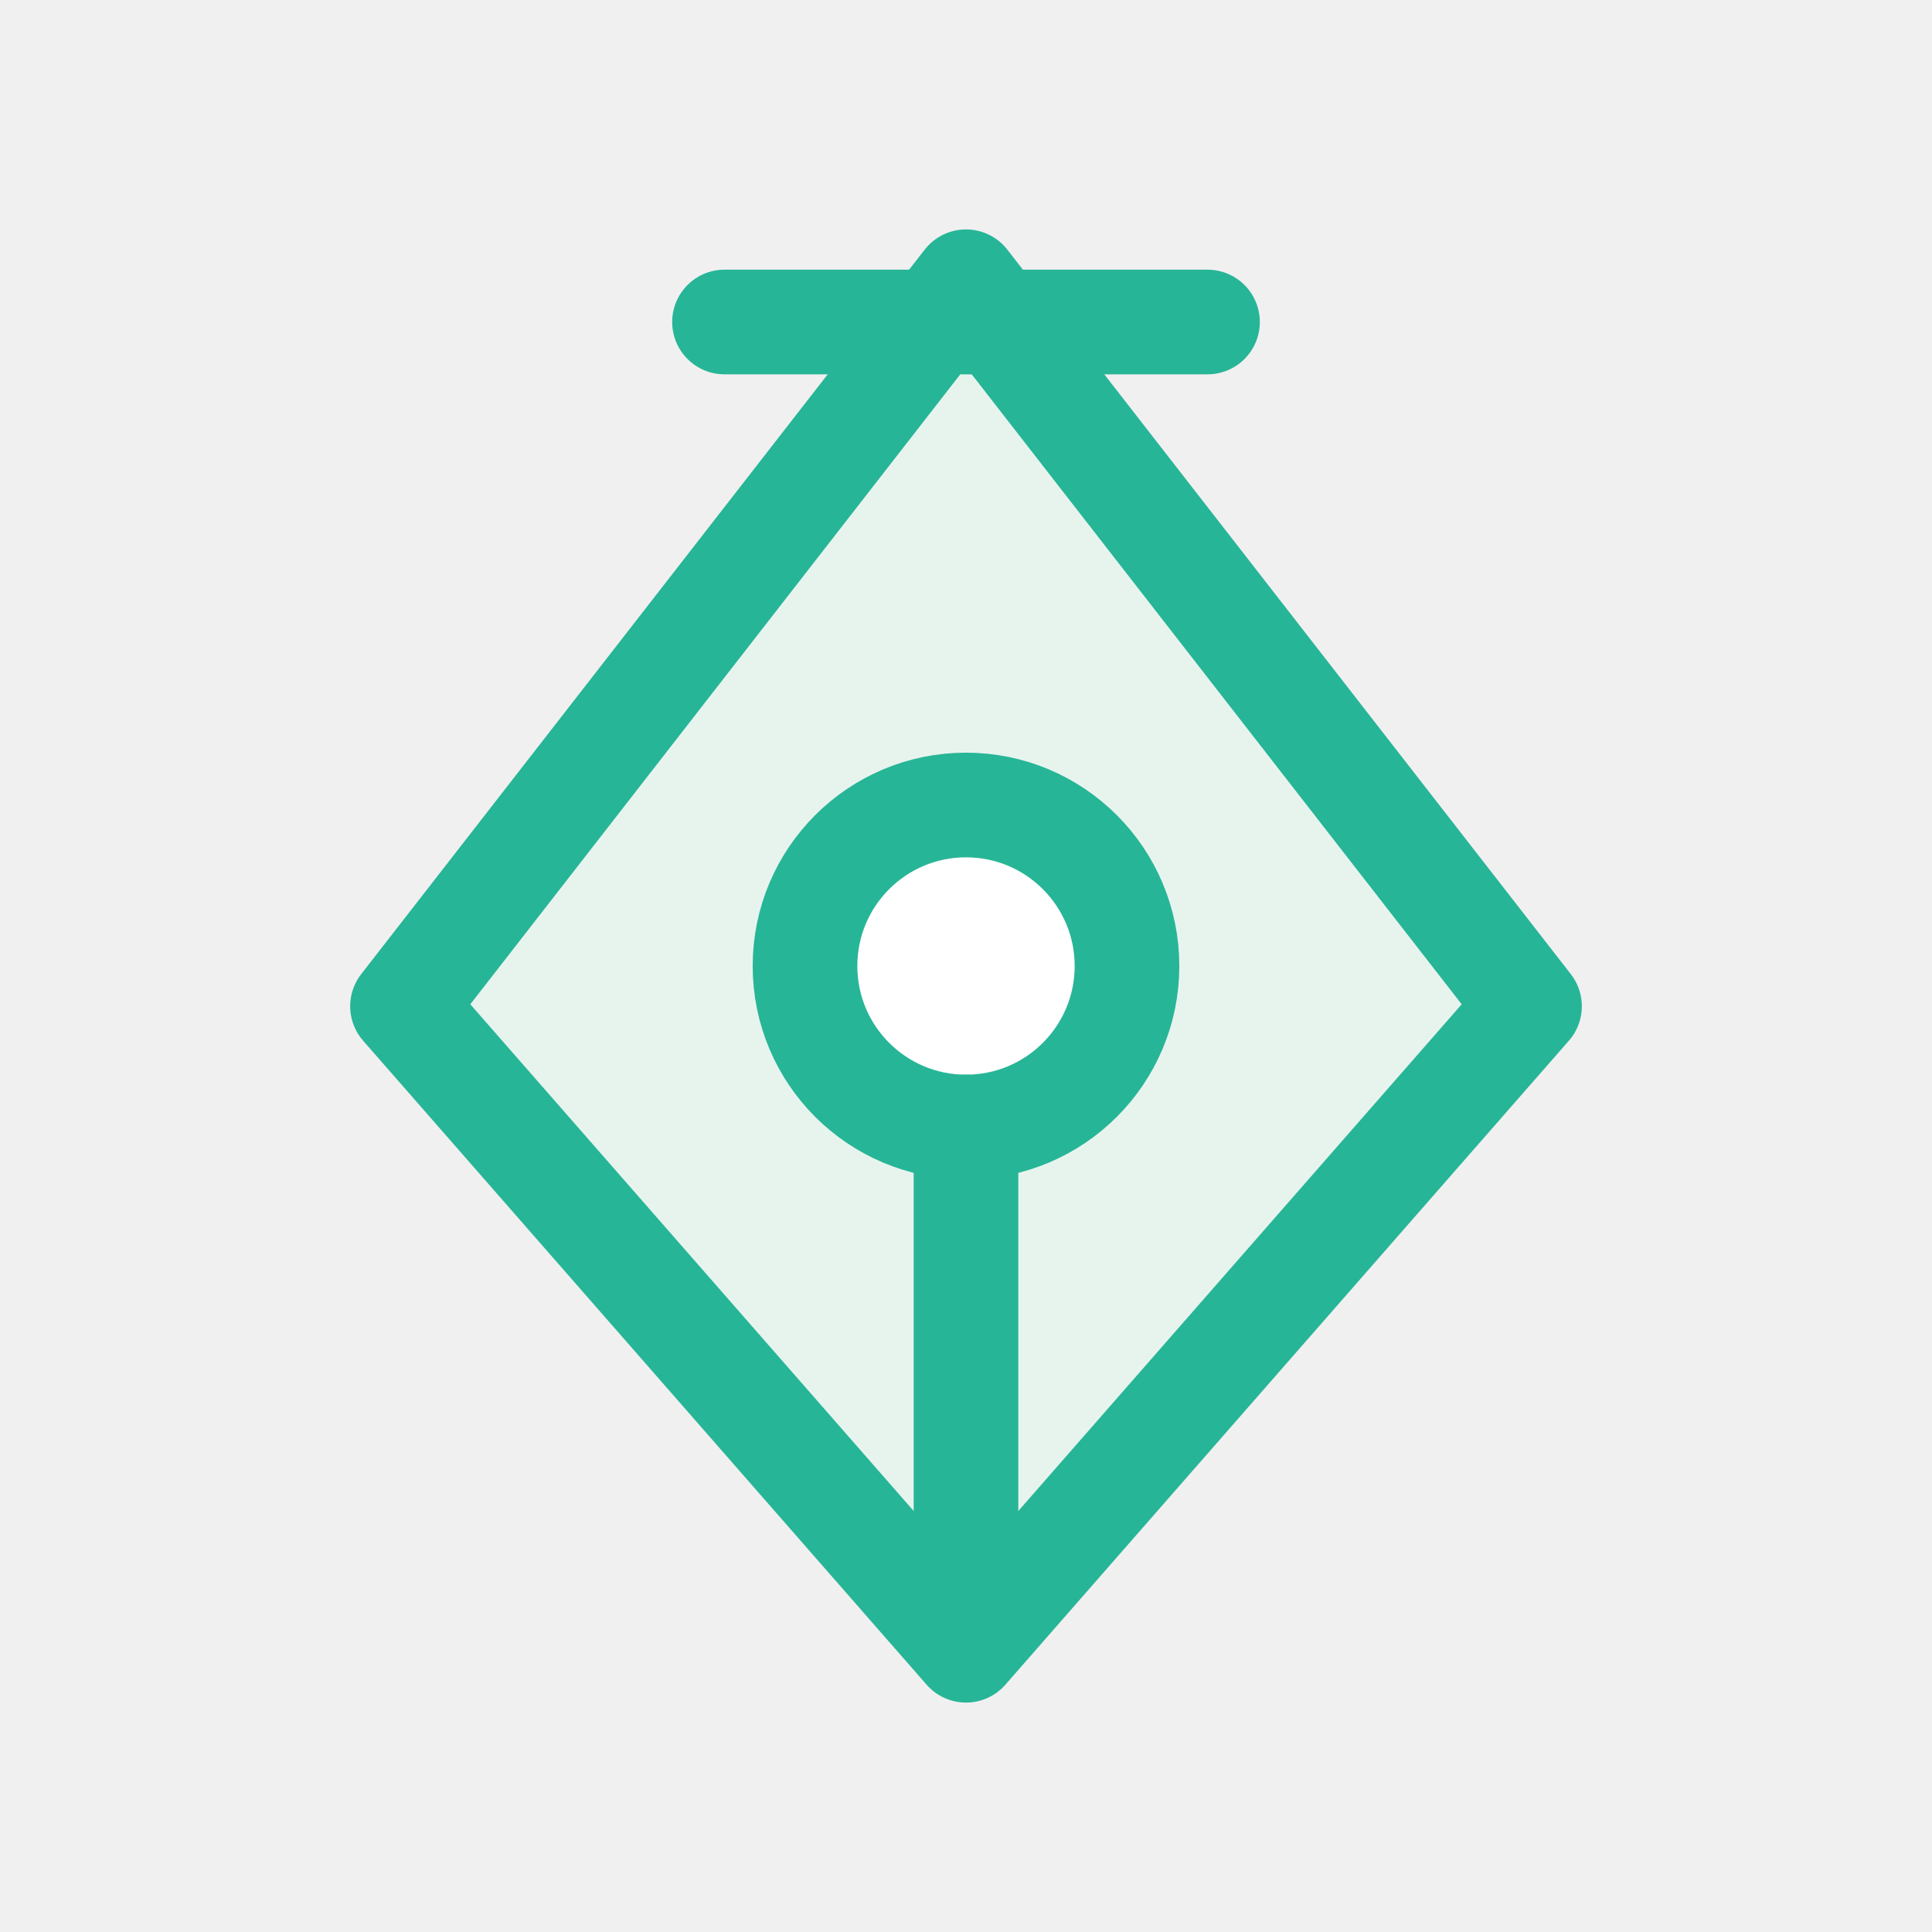
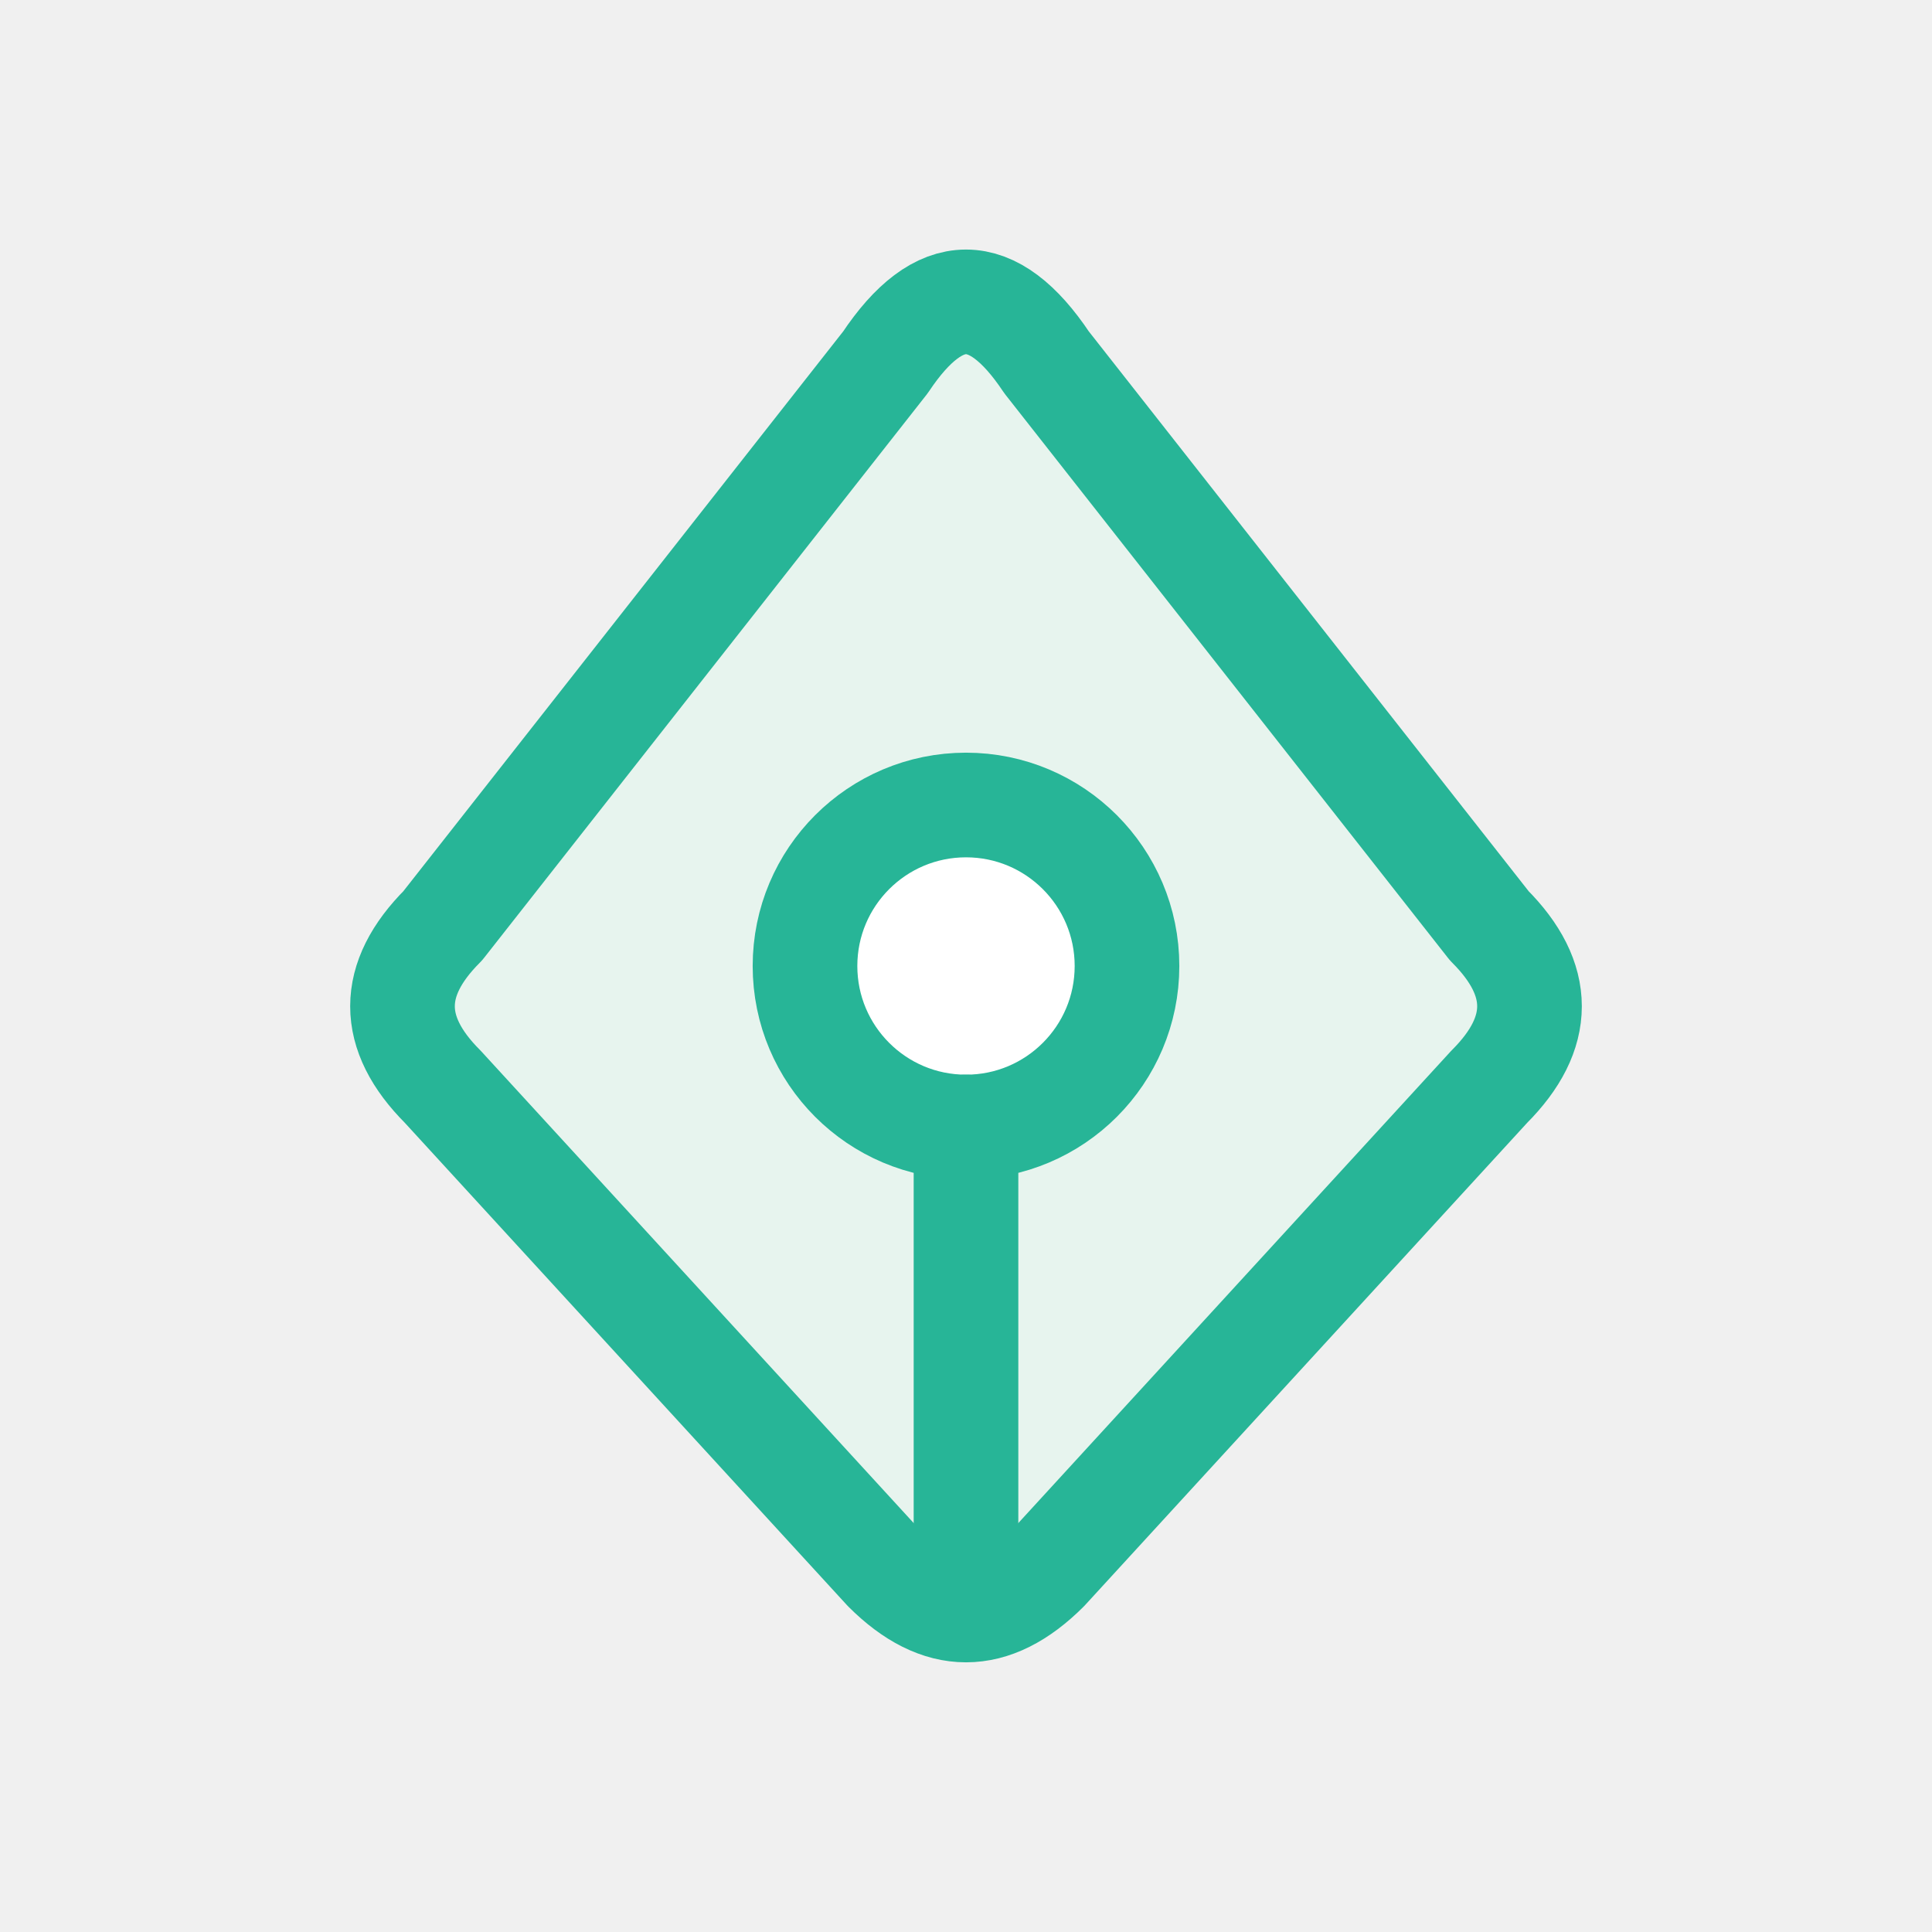
<svg xmlns="http://www.w3.org/2000/svg" width="80" height="80" viewBox="0 0 48 48" aria-hidden="true" focusable="false">
  <g fill="none" stroke="#27B597" stroke-width="2.6" stroke-linecap="round" stroke-linejoin="round">
-     <path d="m24 7 14 18-14 16L10 25Z" fill="#E7F4EE" />
+     <path d="M22 9q2-3 4 0l11 14q2 2 0 4L26 39q-2 2-4 0L11 27q-2-2 0-4Z" fill="#E7F4EE" />
    <circle cx="24" cy="24" r="4" fill="#fff" />
-     <path d="M24 28v12M18 8h12" />
+     <path d="M24 28v11" />
  </g>
</svg>
